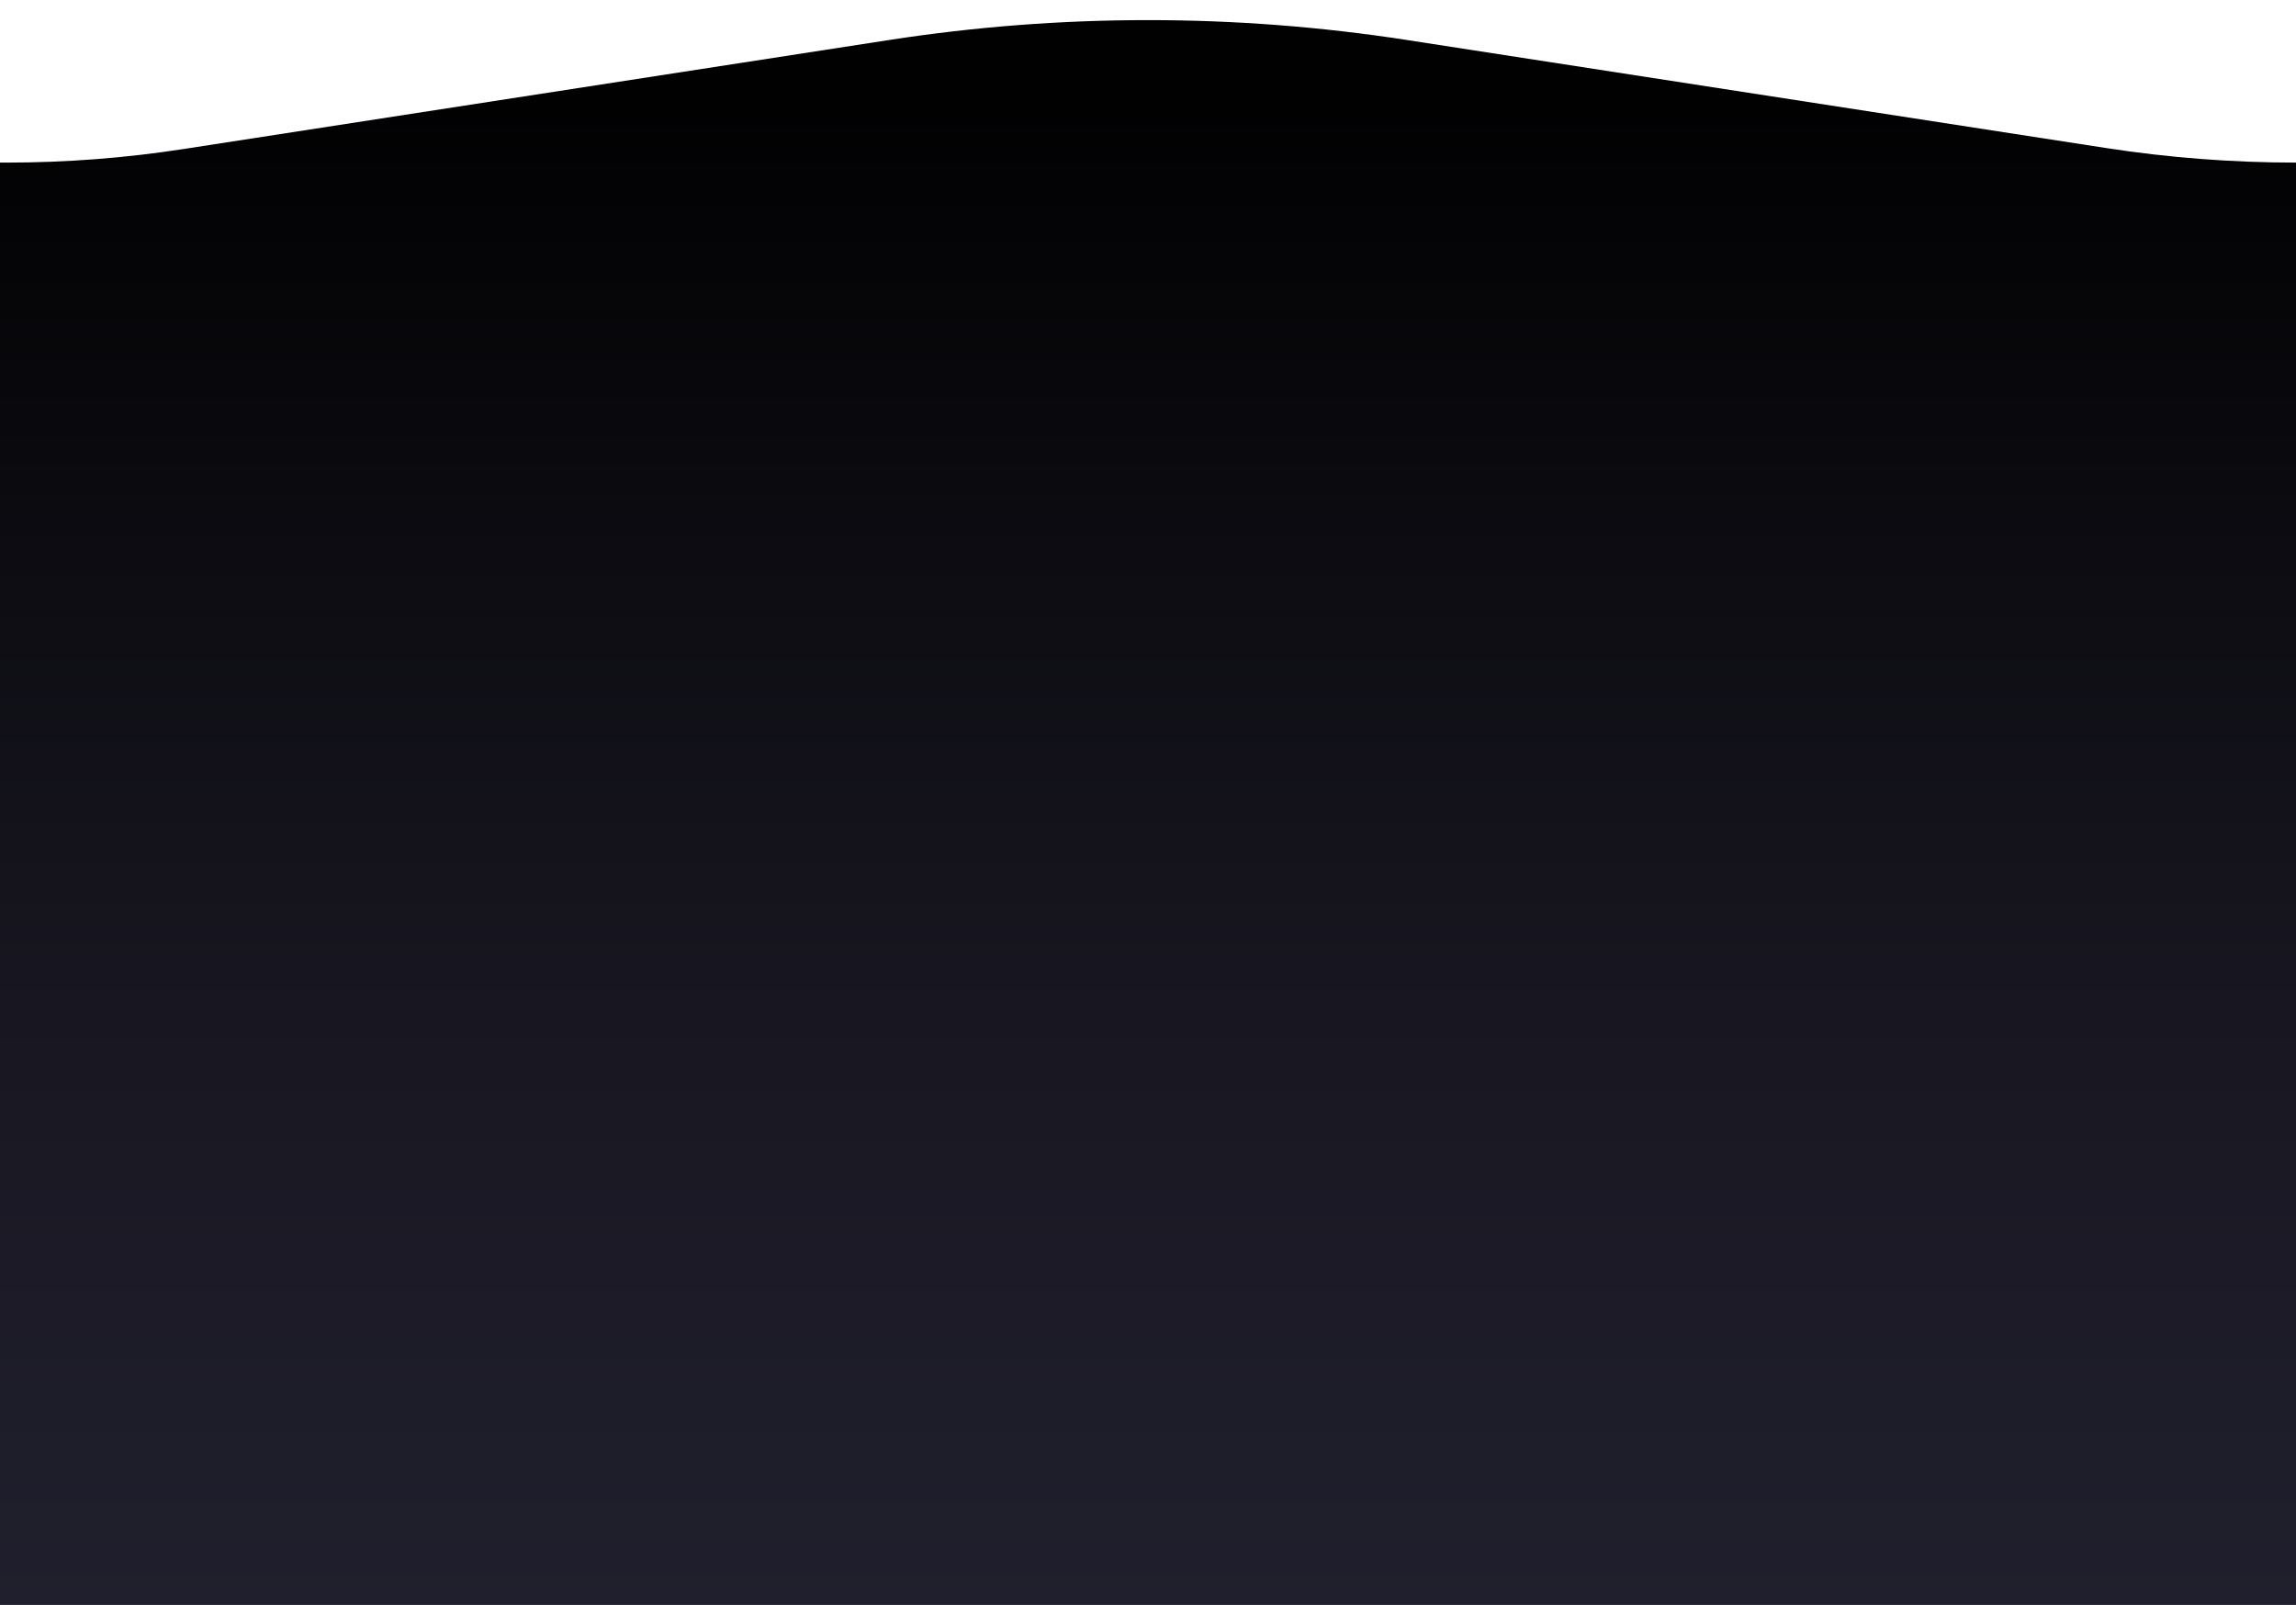
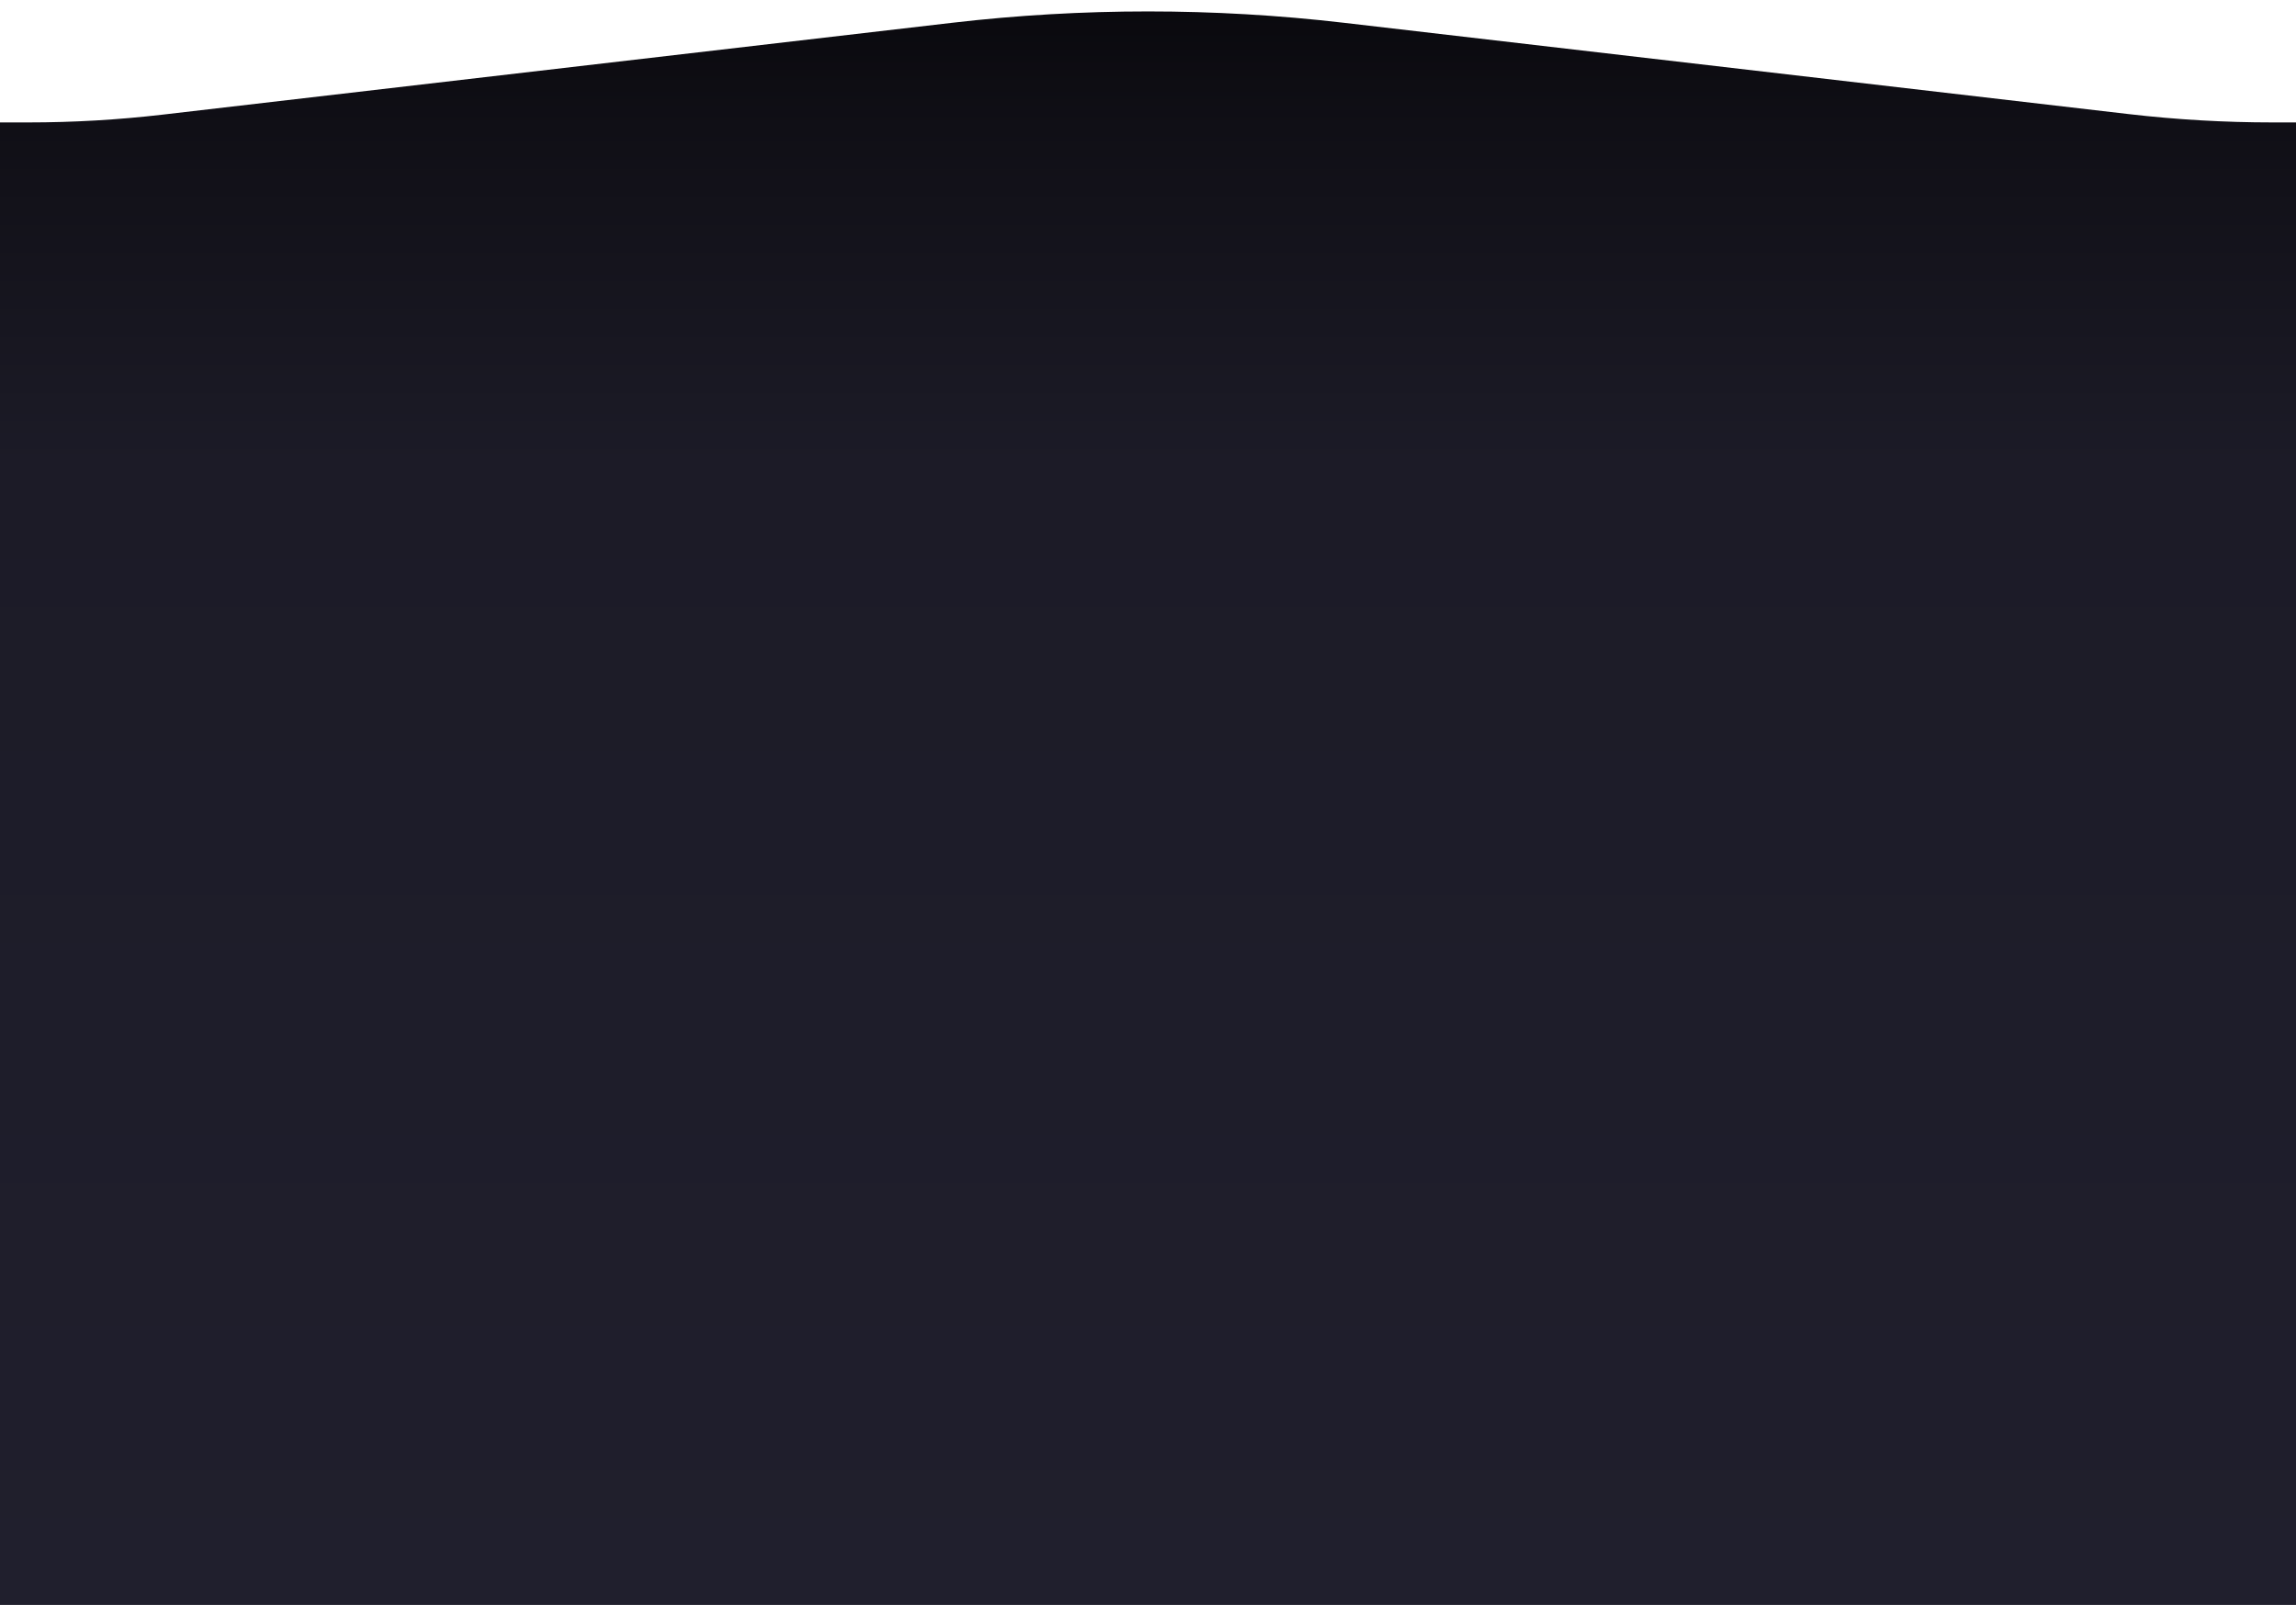
<svg xmlns="http://www.w3.org/2000/svg" width="100%" height="100%" viewBox="0 0 1200 839" version="1.1" xml:space="preserve" style="fill-rule:evenodd;clip-rule:evenodd;stroke-linejoin:round;stroke-miterlimit:2;">
  <g transform="matrix(1,0,0,1,0,-11)">
-     <path id="skills" d="M0,96L3.44,96C34.434,96 65.383,93.623 96.014,88.889C176.264,76.486 344.705,50.455 464.752,31.902C554.385,18.05 645.615,18.05 735.248,31.902C853.626,50.197 1019.06,75.764 1100.59,88.363C1133.48,93.447 1166.72,96 1200,96L1200,96L1200,850L0,850L0,96Z" style="fill:url(#_Linear1);" />
+     <path id="skills" d="M0,75L14.853,75C38.265,75 61.657,73.644 84.911,70.938C166.507,61.443 372.274,37.499 497.648,22.91C565.653,14.997 634.347,14.997 702.352,22.91C826.425,37.348 1029.23,60.947 1112.51,70.638C1137.48,73.543 1162.6,75 1187.74,75L1200,75L1200,850L0,850L0,75Z" style="fill:url(#_Linear1);" />
  </g>
  <defs>
-     <linearGradient id="_Linear1" x1="0" y1="0" x2="1" y2="0" gradientUnits="userSpaceOnUse" gradientTransform="matrix(4.77612e-14,780,-780,4.77612e-14,621,70)">
+     <linearGradient id="_Linear1" x1="0" y1="0" x2="1" y2="0" gradientUnits="userSpaceOnUse" gradientTransform="matrix(5.60276e-14,915,-915,5.60276e-14,621,-65)">
      <stop offset="0" style="stop-color:rgb(1,1,2);stop-opacity:1" />
-       <stop offset="0.57" style="stop-color:rgb(23,22,32);stop-opacity:1" />
+       <stop offset="0.16" style="stop-color:rgb(16,15,22);stop-opacity:1" />
+       <stop offset="0.35" style="stop-color:rgb(28,27,39);stop-opacity:1" />
      <stop offset="1" style="stop-color:rgb(32,31,45);stop-opacity:1" />
    </linearGradient>
  </defs>
</svg>
